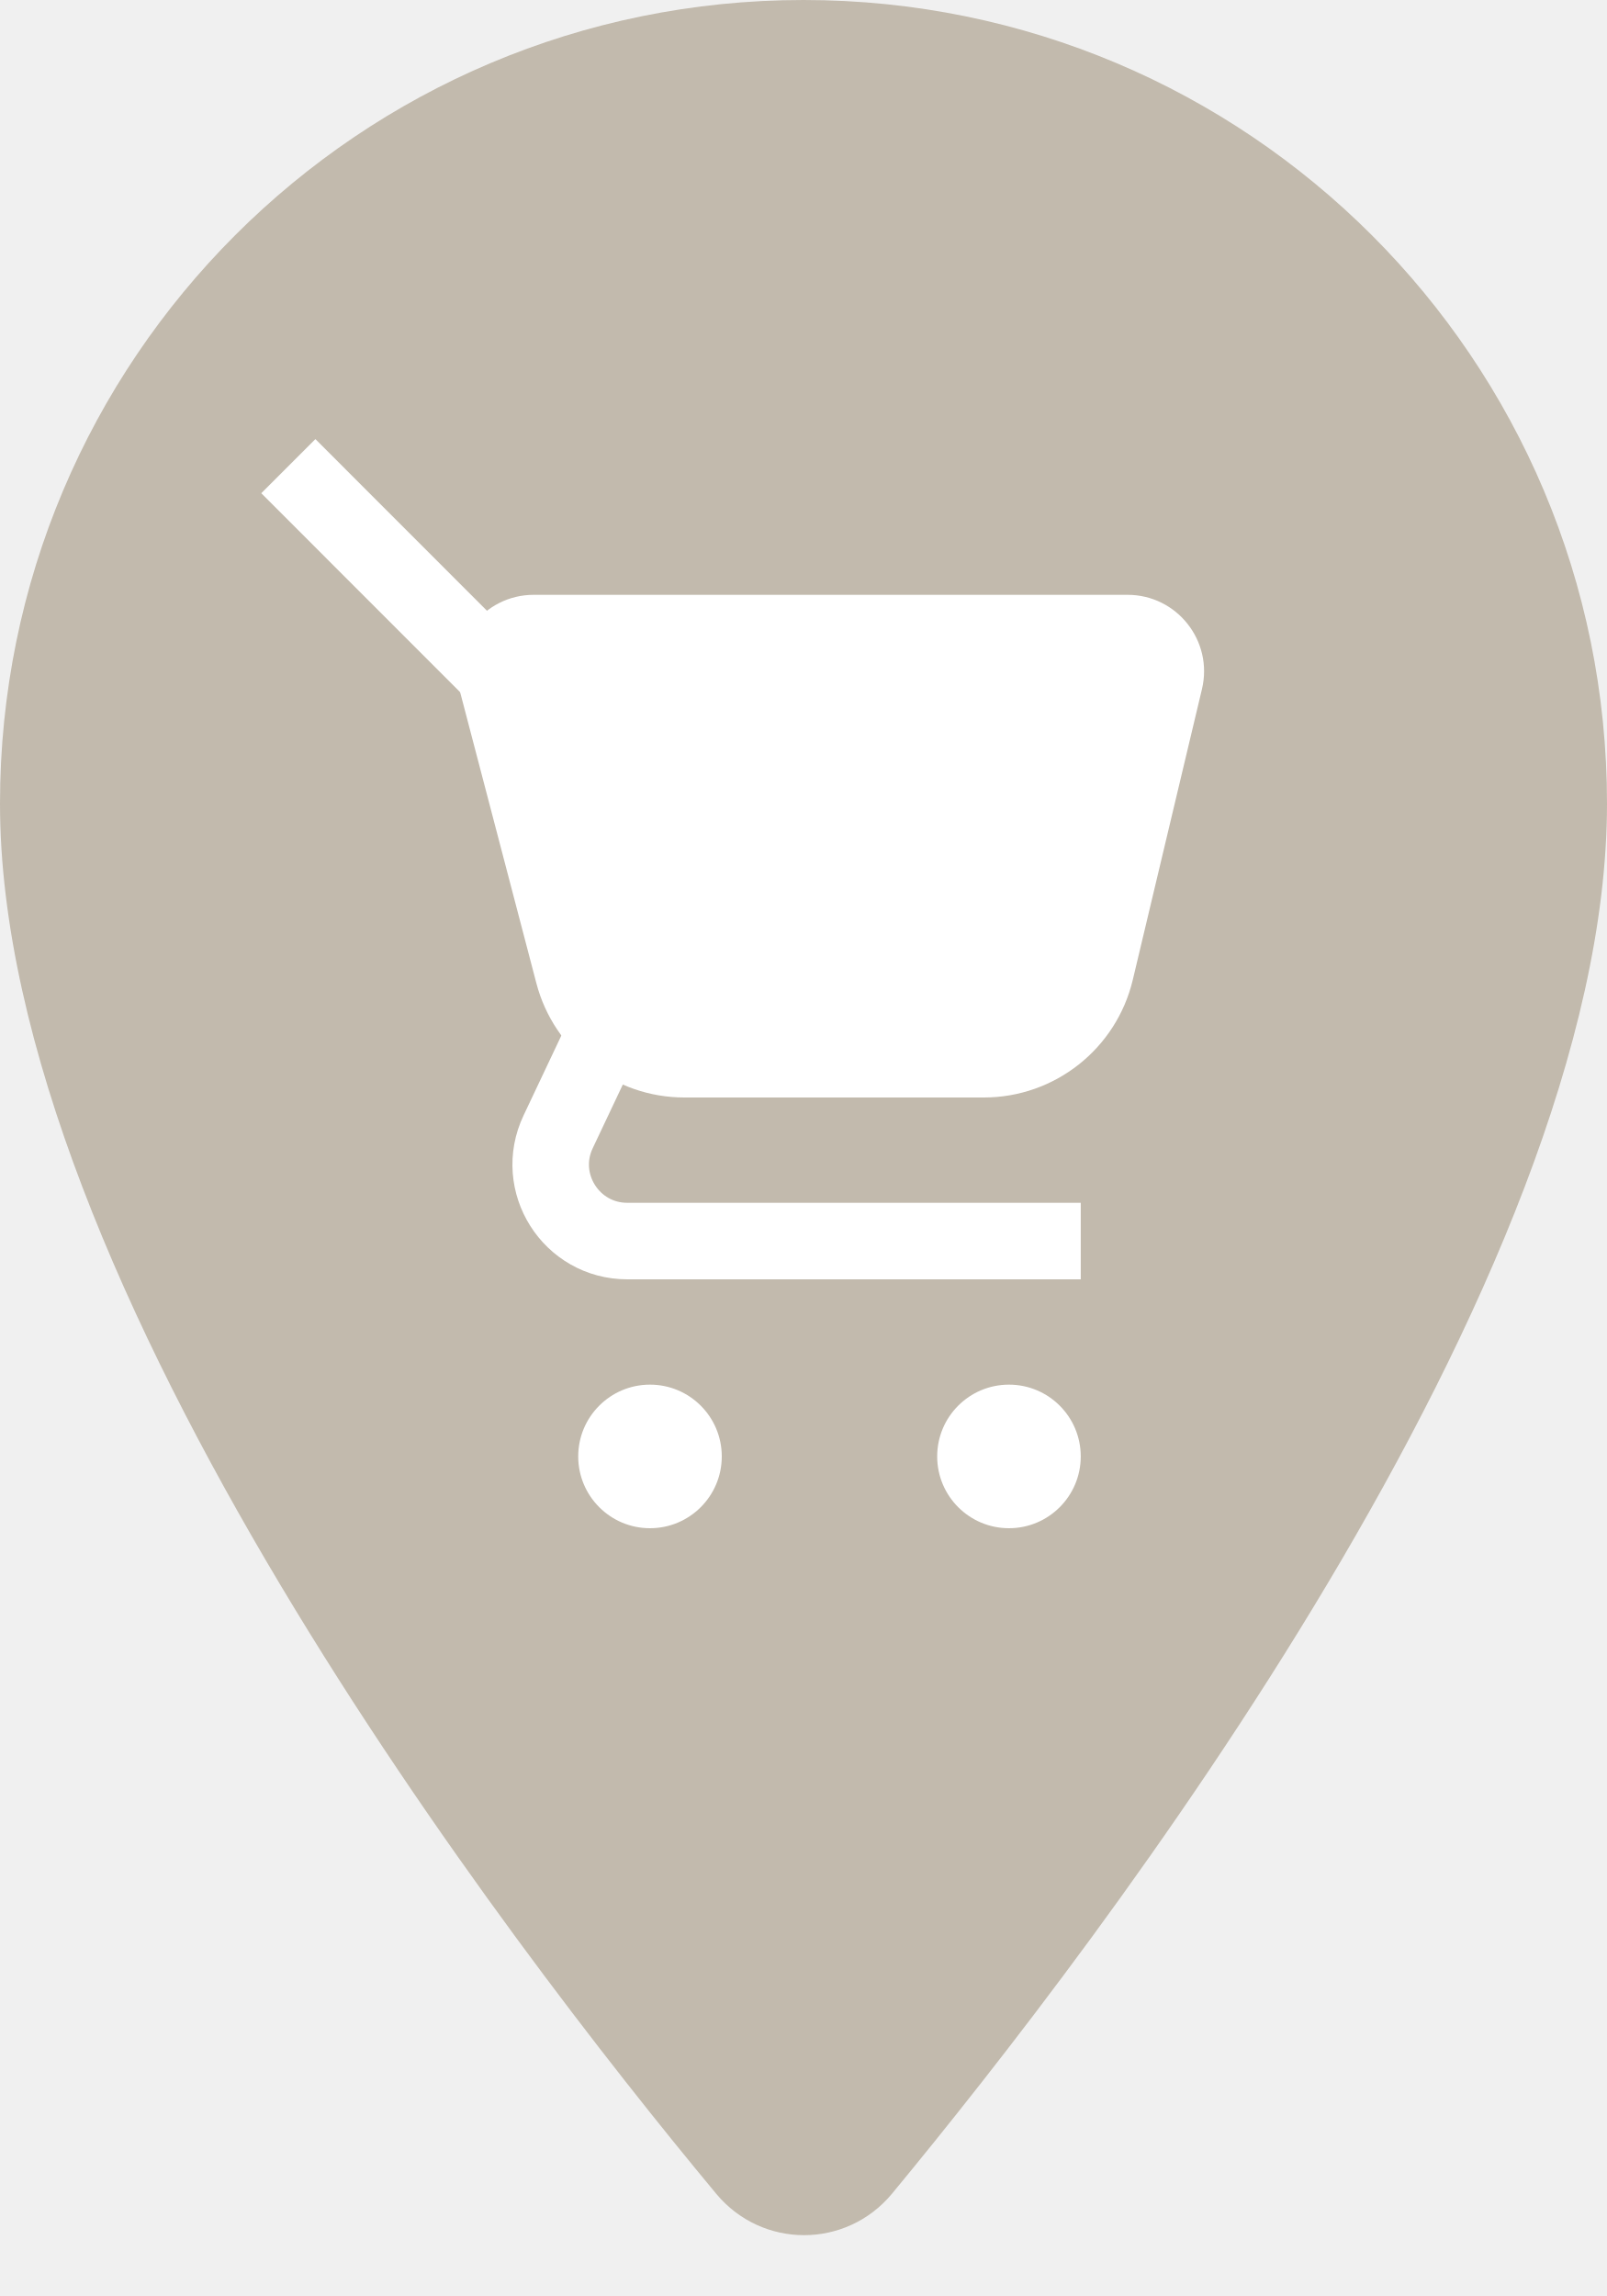
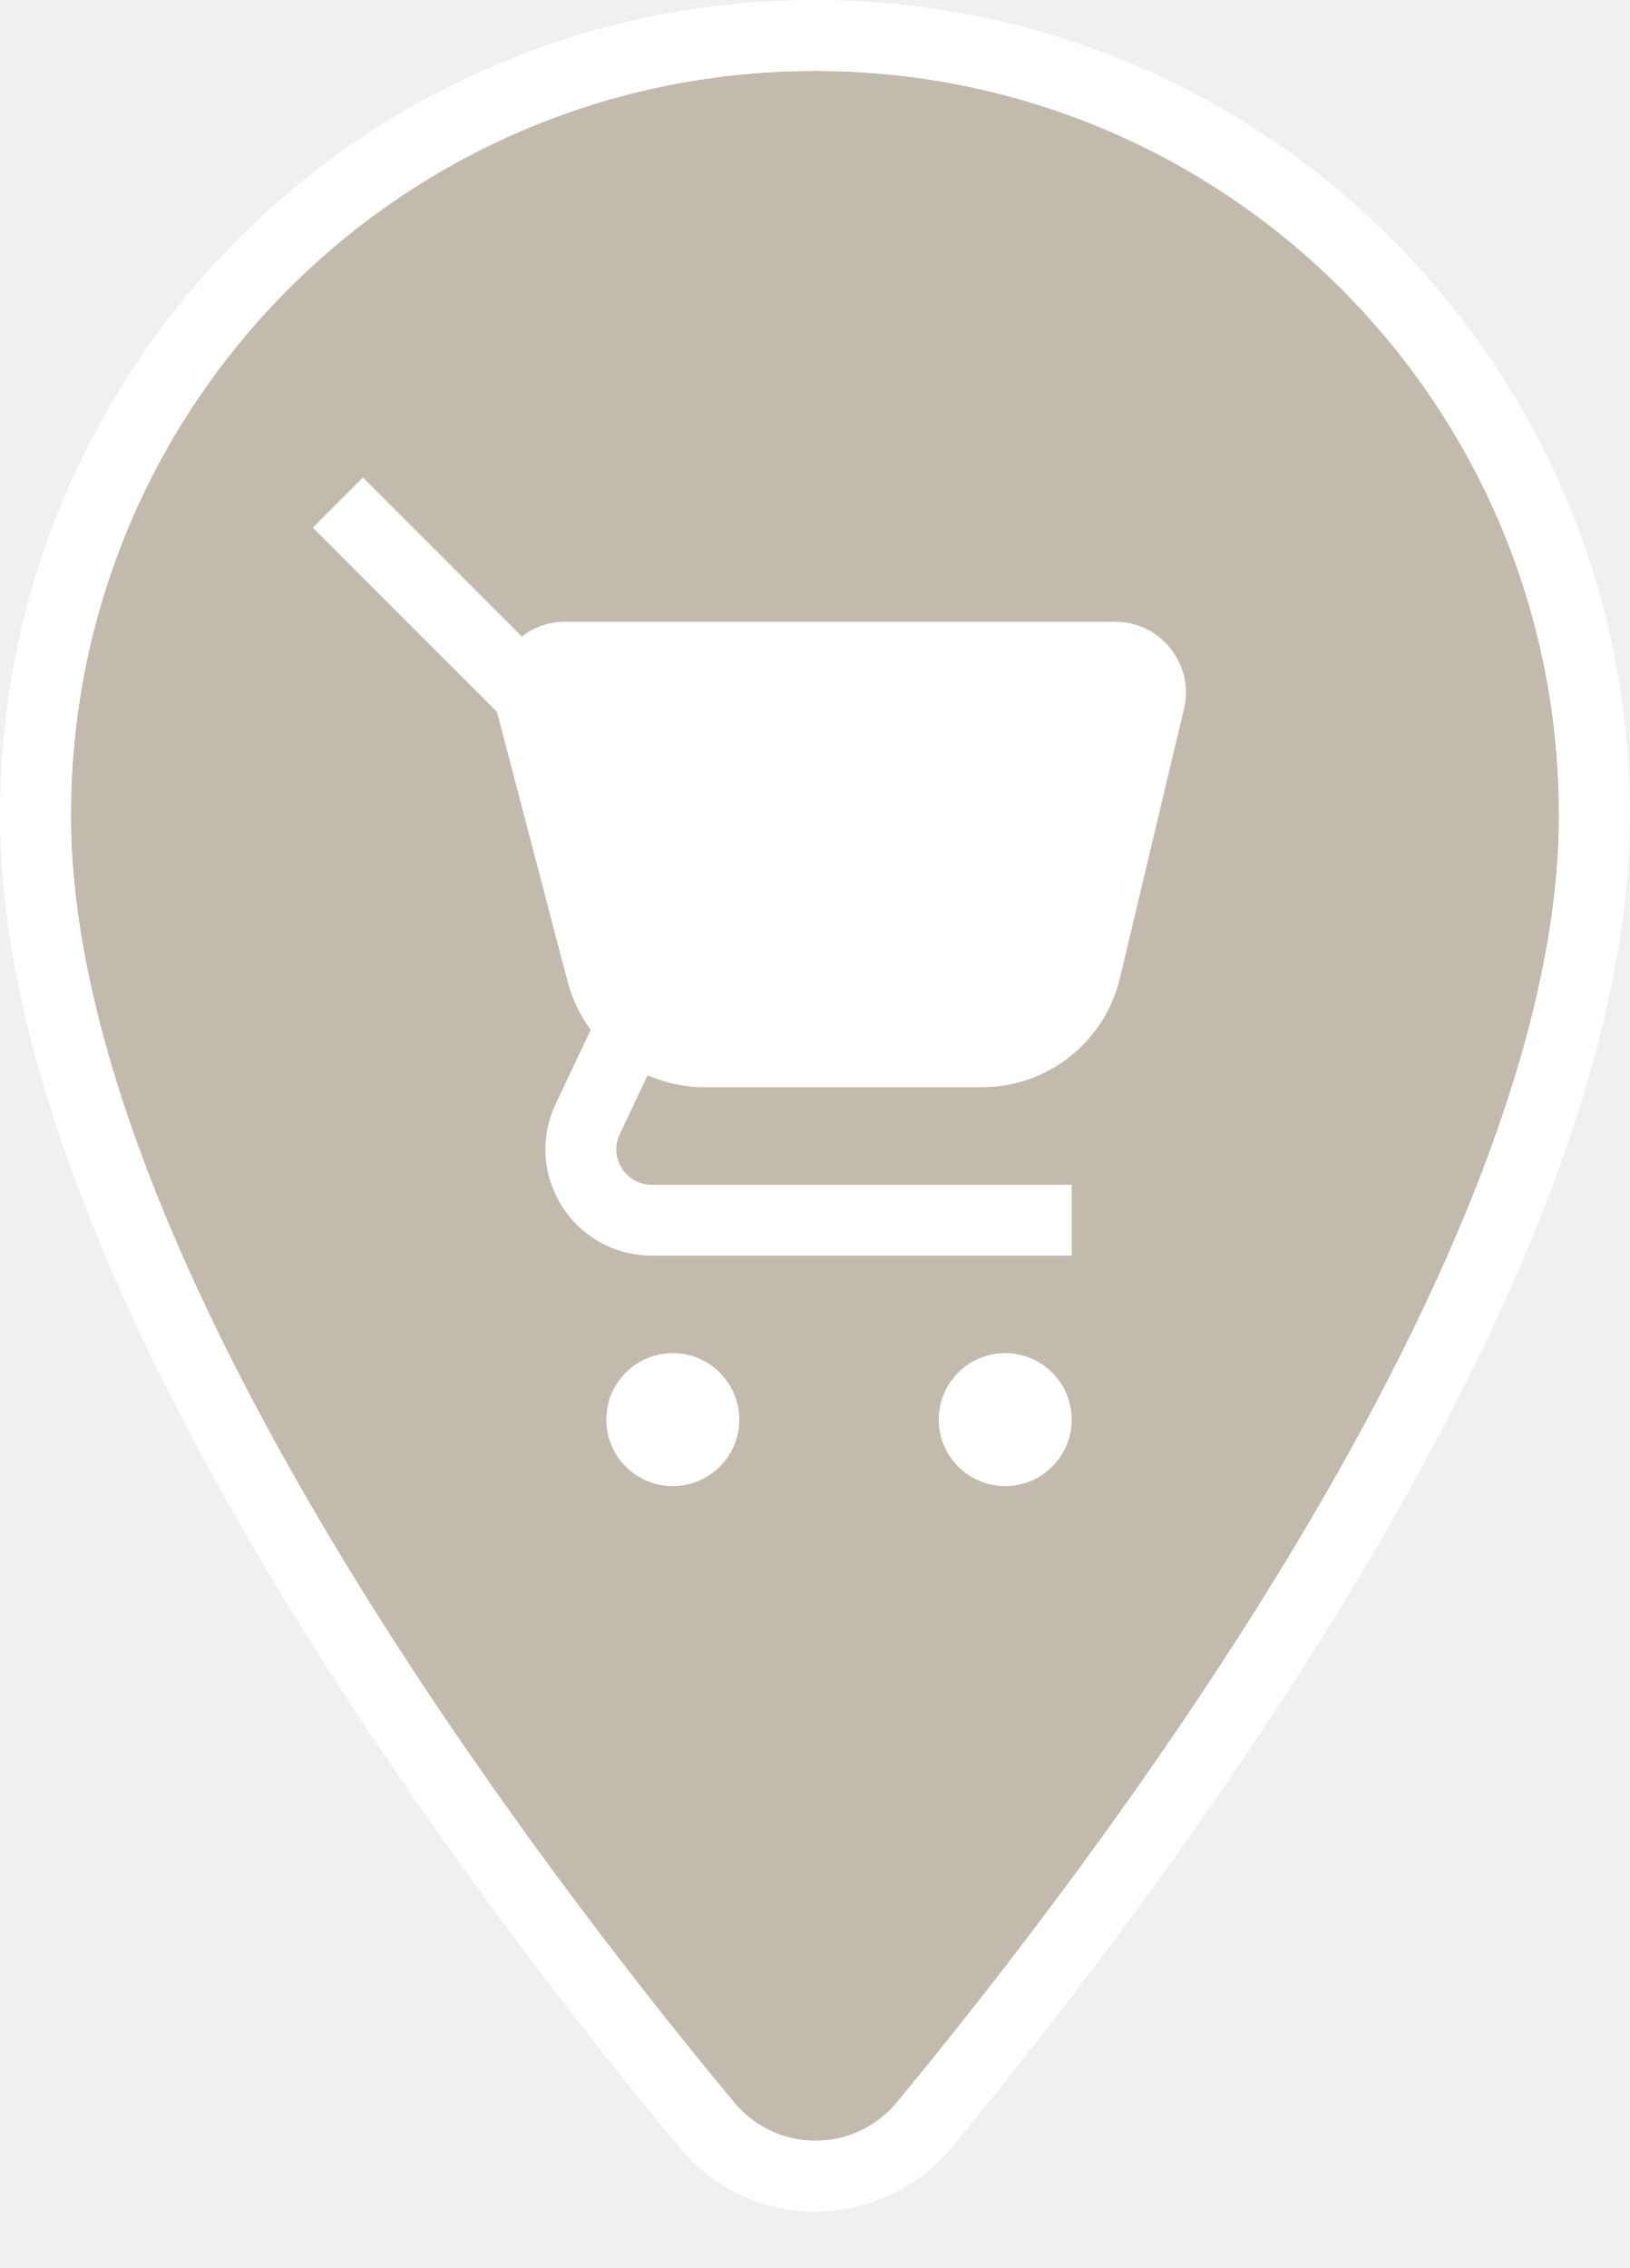
- <svg xmlns="http://www.w3.org/2000/svg" width="21" height="30" viewBox="0 0 21 30" fill="none">
-   <path d="M10.5 0C4.695 0 0 4.695 0 10.5C0 16.755 6.63 25.38 9.36 28.665C9.96 29.385 11.055 29.385 11.655 28.665C14.37 25.38 21 16.755 21 10.5C21 4.695 16.305 0 10.5 0Z" fill="#C2BAAD" />
-   <path d="M6.008 9.025C5.842 8.392 6.32 7.772 6.975 7.772H14.734C15.38 7.772 15.857 8.375 15.707 9.004L14.803 12.803C14.588 13.704 13.783 14.34 12.857 14.34H8.943C8.034 14.34 7.239 13.726 7.009 12.846L6.008 9.025Z" fill="white" />
-   <circle cx="8.494" cy="19.03" r="0.938" fill="white" />
-   <circle cx="13.185" cy="19.03" r="0.938" fill="white" />
-   <path d="M14.123 16.216H8.197C7.463 16.216 6.979 15.451 7.294 14.788L7.95 13.401" stroke="white" />
-   <line x1="3.768" y1="6.091" x2="6.421" y2="8.745" stroke="white" />
+ <svg xmlns="http://www.w3.org/2000/svg" width="23" height="32" viewBox="0 0 23 32" fill="none">
+   <mask id="path-1-outside-1" maskUnits="userSpaceOnUse" x="0" y="0" width="23" height="32" fill="black">
+     <rect fill="white" width="23" height="32" />
+     <path d="M11.5 1C5.695 1 1 5.695 1 11.5C1 17.755 7.63 26.38 10.36 29.665C10.96 30.385 12.055 30.385 12.655 29.665C15.37 26.38 22 17.755 22 11.5C22 5.695 17.305 1 11.5 1Z" />
+   </mask>
+   <path d="M11.5 1C5.695 1 1 5.695 1 11.5C1 17.755 7.63 26.38 10.36 29.665C10.96 30.385 12.055 30.385 12.655 29.665C15.37 26.38 22 17.755 22 11.5C22 5.695 17.305 1 11.5 1Z" fill="#C2BAAD" />
+   <path d="M10.36 29.665L9.591 30.304L9.592 30.305L10.36 29.665ZM12.655 29.665L13.423 30.305L13.426 30.302L12.655 29.665ZM11.5 0C5.143 0 0 5.143 0 11.5H2C2 6.247 6.247 2 11.5 2V0ZM0 11.5C0 14.917 1.786 18.838 3.798 22.209C5.834 25.62 8.21 28.642 9.591 30.304L11.129 29.026C9.78 27.403 7.476 24.47 5.515 21.184C3.529 17.857 2 14.338 2 11.5H0ZM9.592 30.305C10.592 31.505 12.423 31.505 13.423 30.305L11.887 29.025C11.687 29.265 11.328 29.265 11.128 29.025L9.592 30.305ZM13.426 30.302C14.798 28.642 17.17 25.62 19.204 22.208C21.214 18.838 23 14.917 23 11.5H21C21 14.338 19.471 17.857 17.487 21.184C15.527 24.47 13.227 27.403 11.884 29.028L13.426 30.302ZM23 11.5C23 5.143 17.857 0 11.5 0V2C16.753 2 21 6.247 21 11.5H23Z" fill="white" mask="url(#path-1-outside-1)" />
+   <path d="M7.008 10.025C6.842 9.392 7.32 8.772 7.975 8.772H15.734C16.38 8.772 16.857 9.375 16.707 10.004L15.803 13.803C15.588 14.704 14.783 15.34 13.857 15.34H9.943C9.034 15.34 8.239 14.726 8.009 13.846L7.008 10.025Z" fill="white" />
+   <circle cx="9.494" cy="20.03" r="0.938" fill="white" />
+   <circle cx="14.185" cy="20.03" r="0.938" fill="white" />
+   <path d="M15.123 17.216H9.197C8.463 17.216 7.979 16.451 8.294 15.788L8.95 14.401" stroke="white" />
+   <line x1="4.768" y1="7.091" x2="7.421" y2="9.745" stroke="white" />
</svg>
